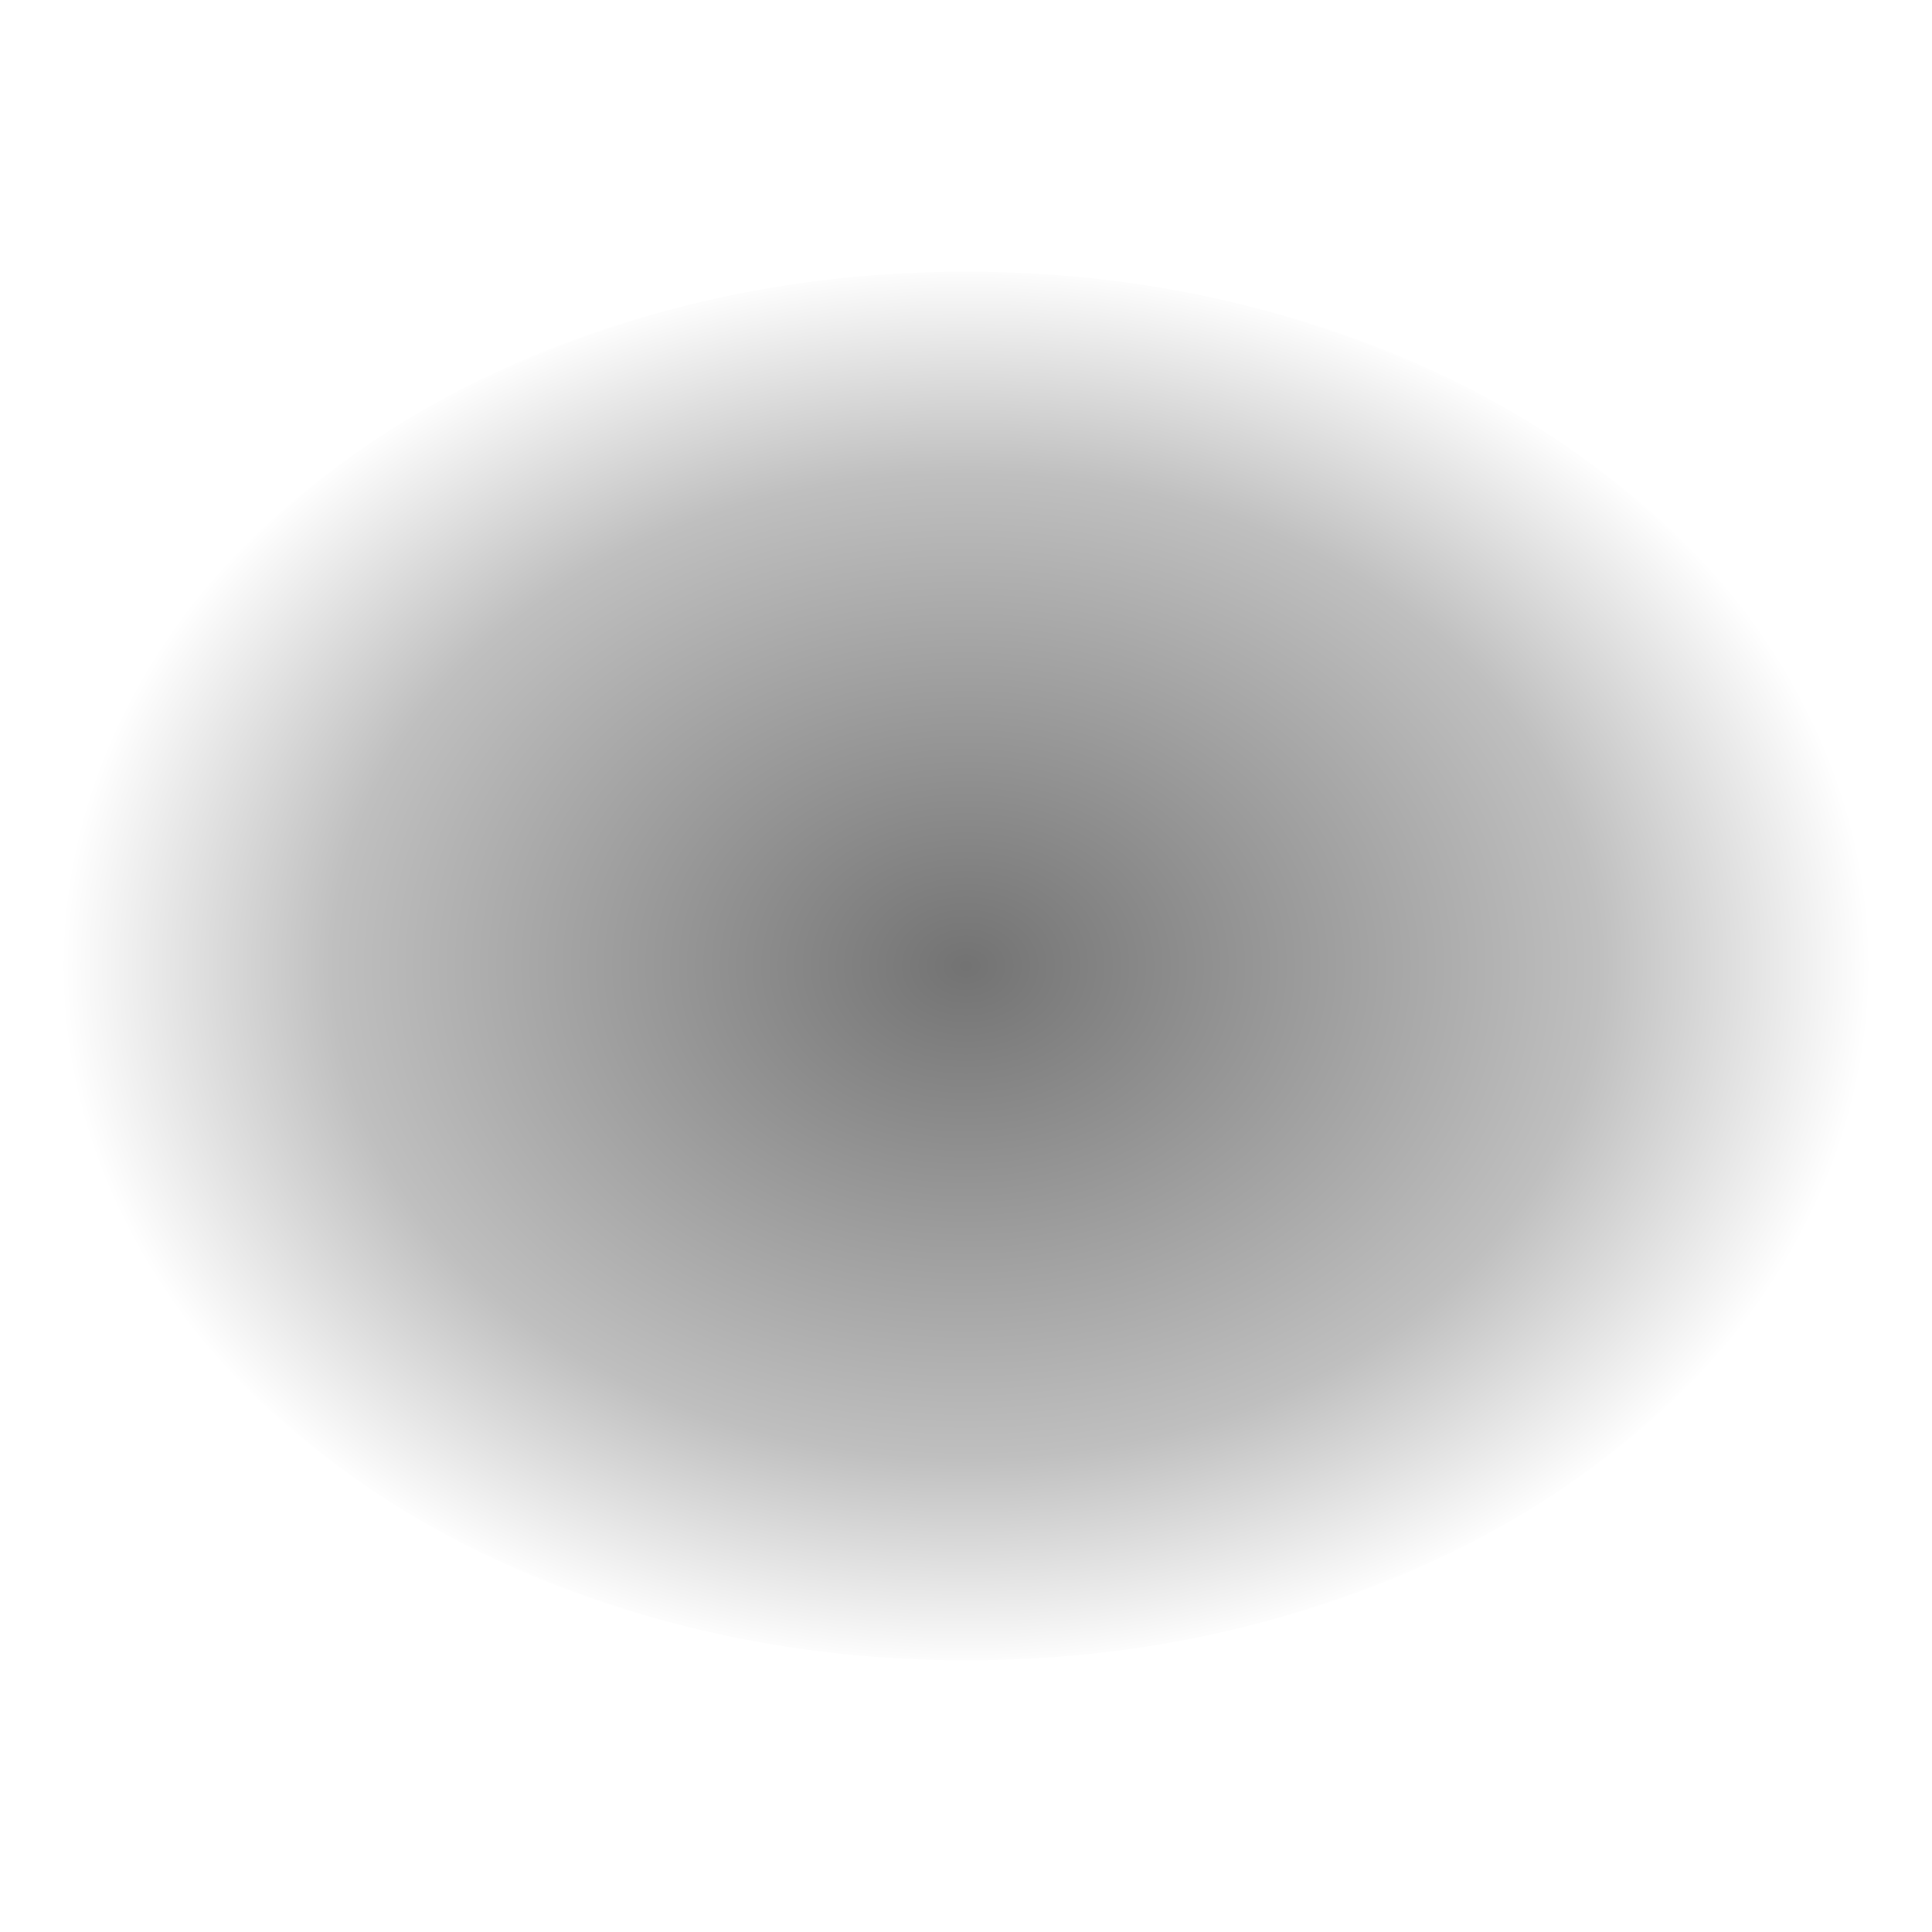
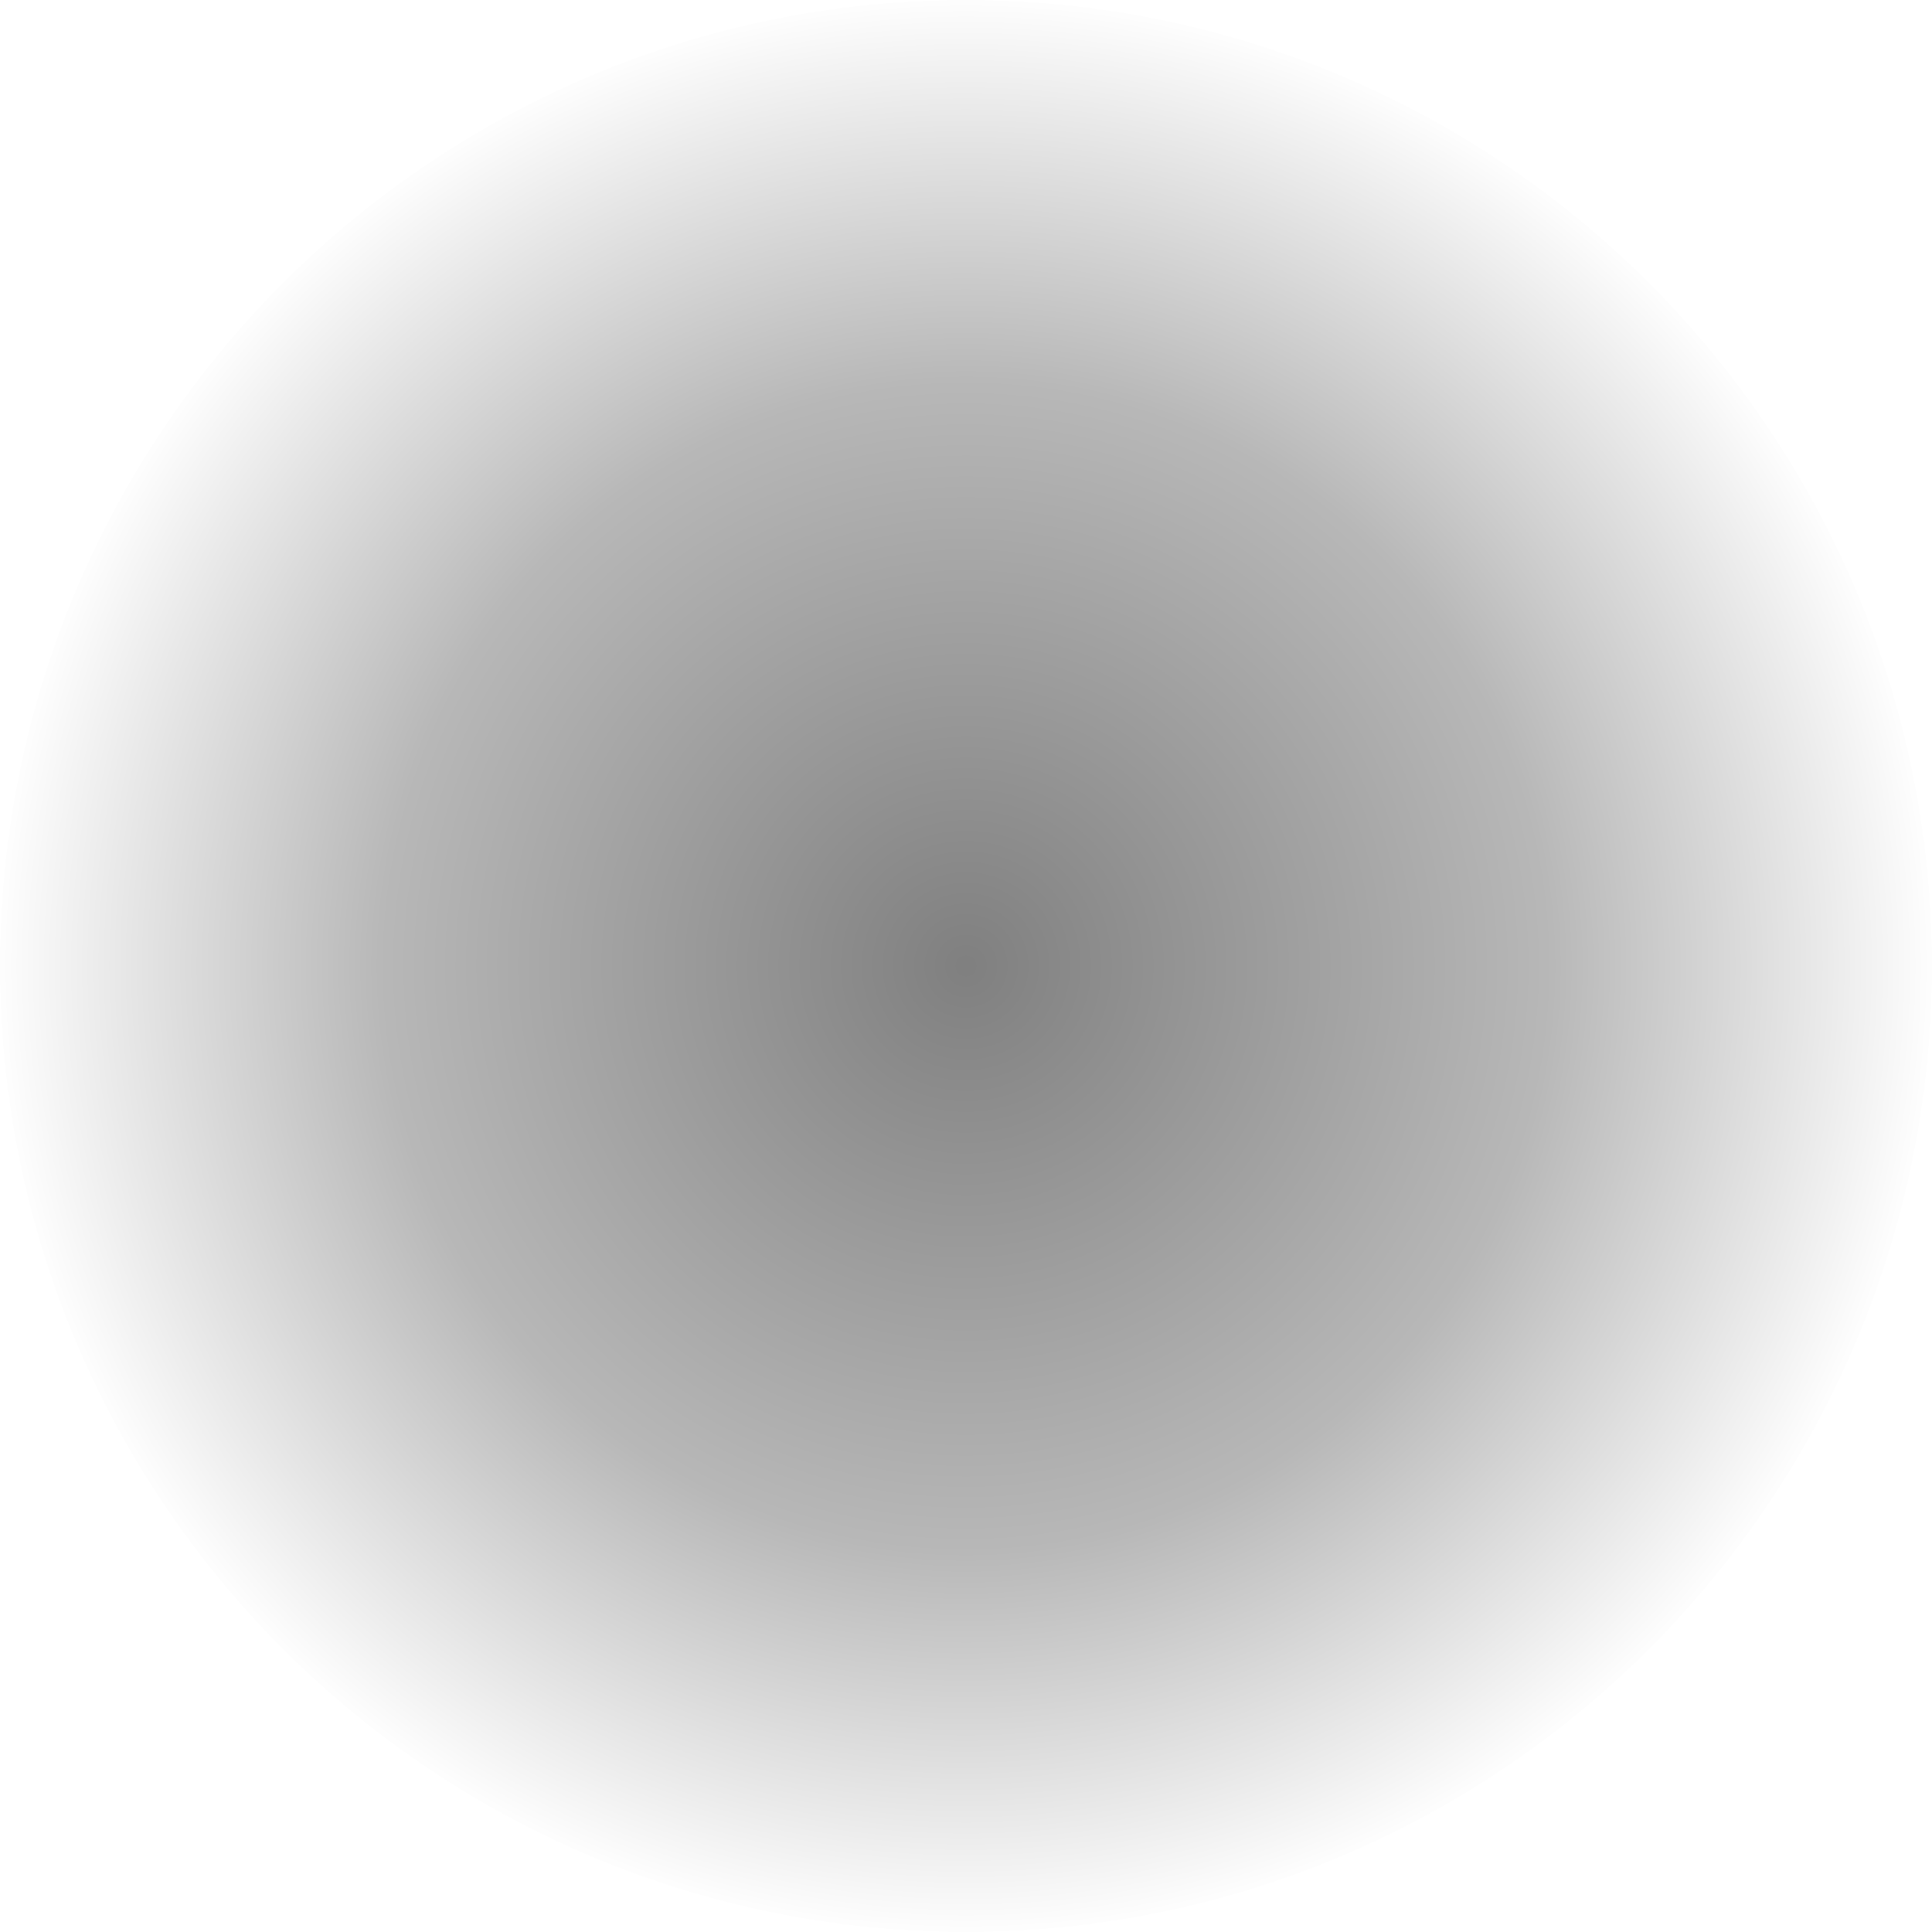
- <svg xmlns="http://www.w3.org/2000/svg" viewBox="0 0 128 128" width="128" height="128">
+ <svg xmlns="http://www.w3.org/2000/svg" viewBox="0 0 192 192" width="192" height="192">
  <defs>
-     <radialGradient id="sh" cx=".5" cy=".5" r=".5">
-       <stop offset="0" stop-color="#000" stop-opacity=".55" />
-       <stop offset=".7" stop-color="#000" stop-opacity=".25" />
+     <radialGradient id="sh-g" cx="0.5" cy="0.5" r="0.5">
+       <stop offset="0" stop-color="#000" stop-opacity="0.5" />
+       <stop offset="0.6" stop-color="#000" stop-opacity="0.28" />
      <stop offset="1" stop-color="#000" stop-opacity="0" />
    </radialGradient>
  </defs>
-   <ellipse cx="64" cy="64" rx="60" ry="46" fill="url(#sh)" />
+   <circle cx="96" cy="96" r="96" fill="url(#sh-g)" />
</svg>
